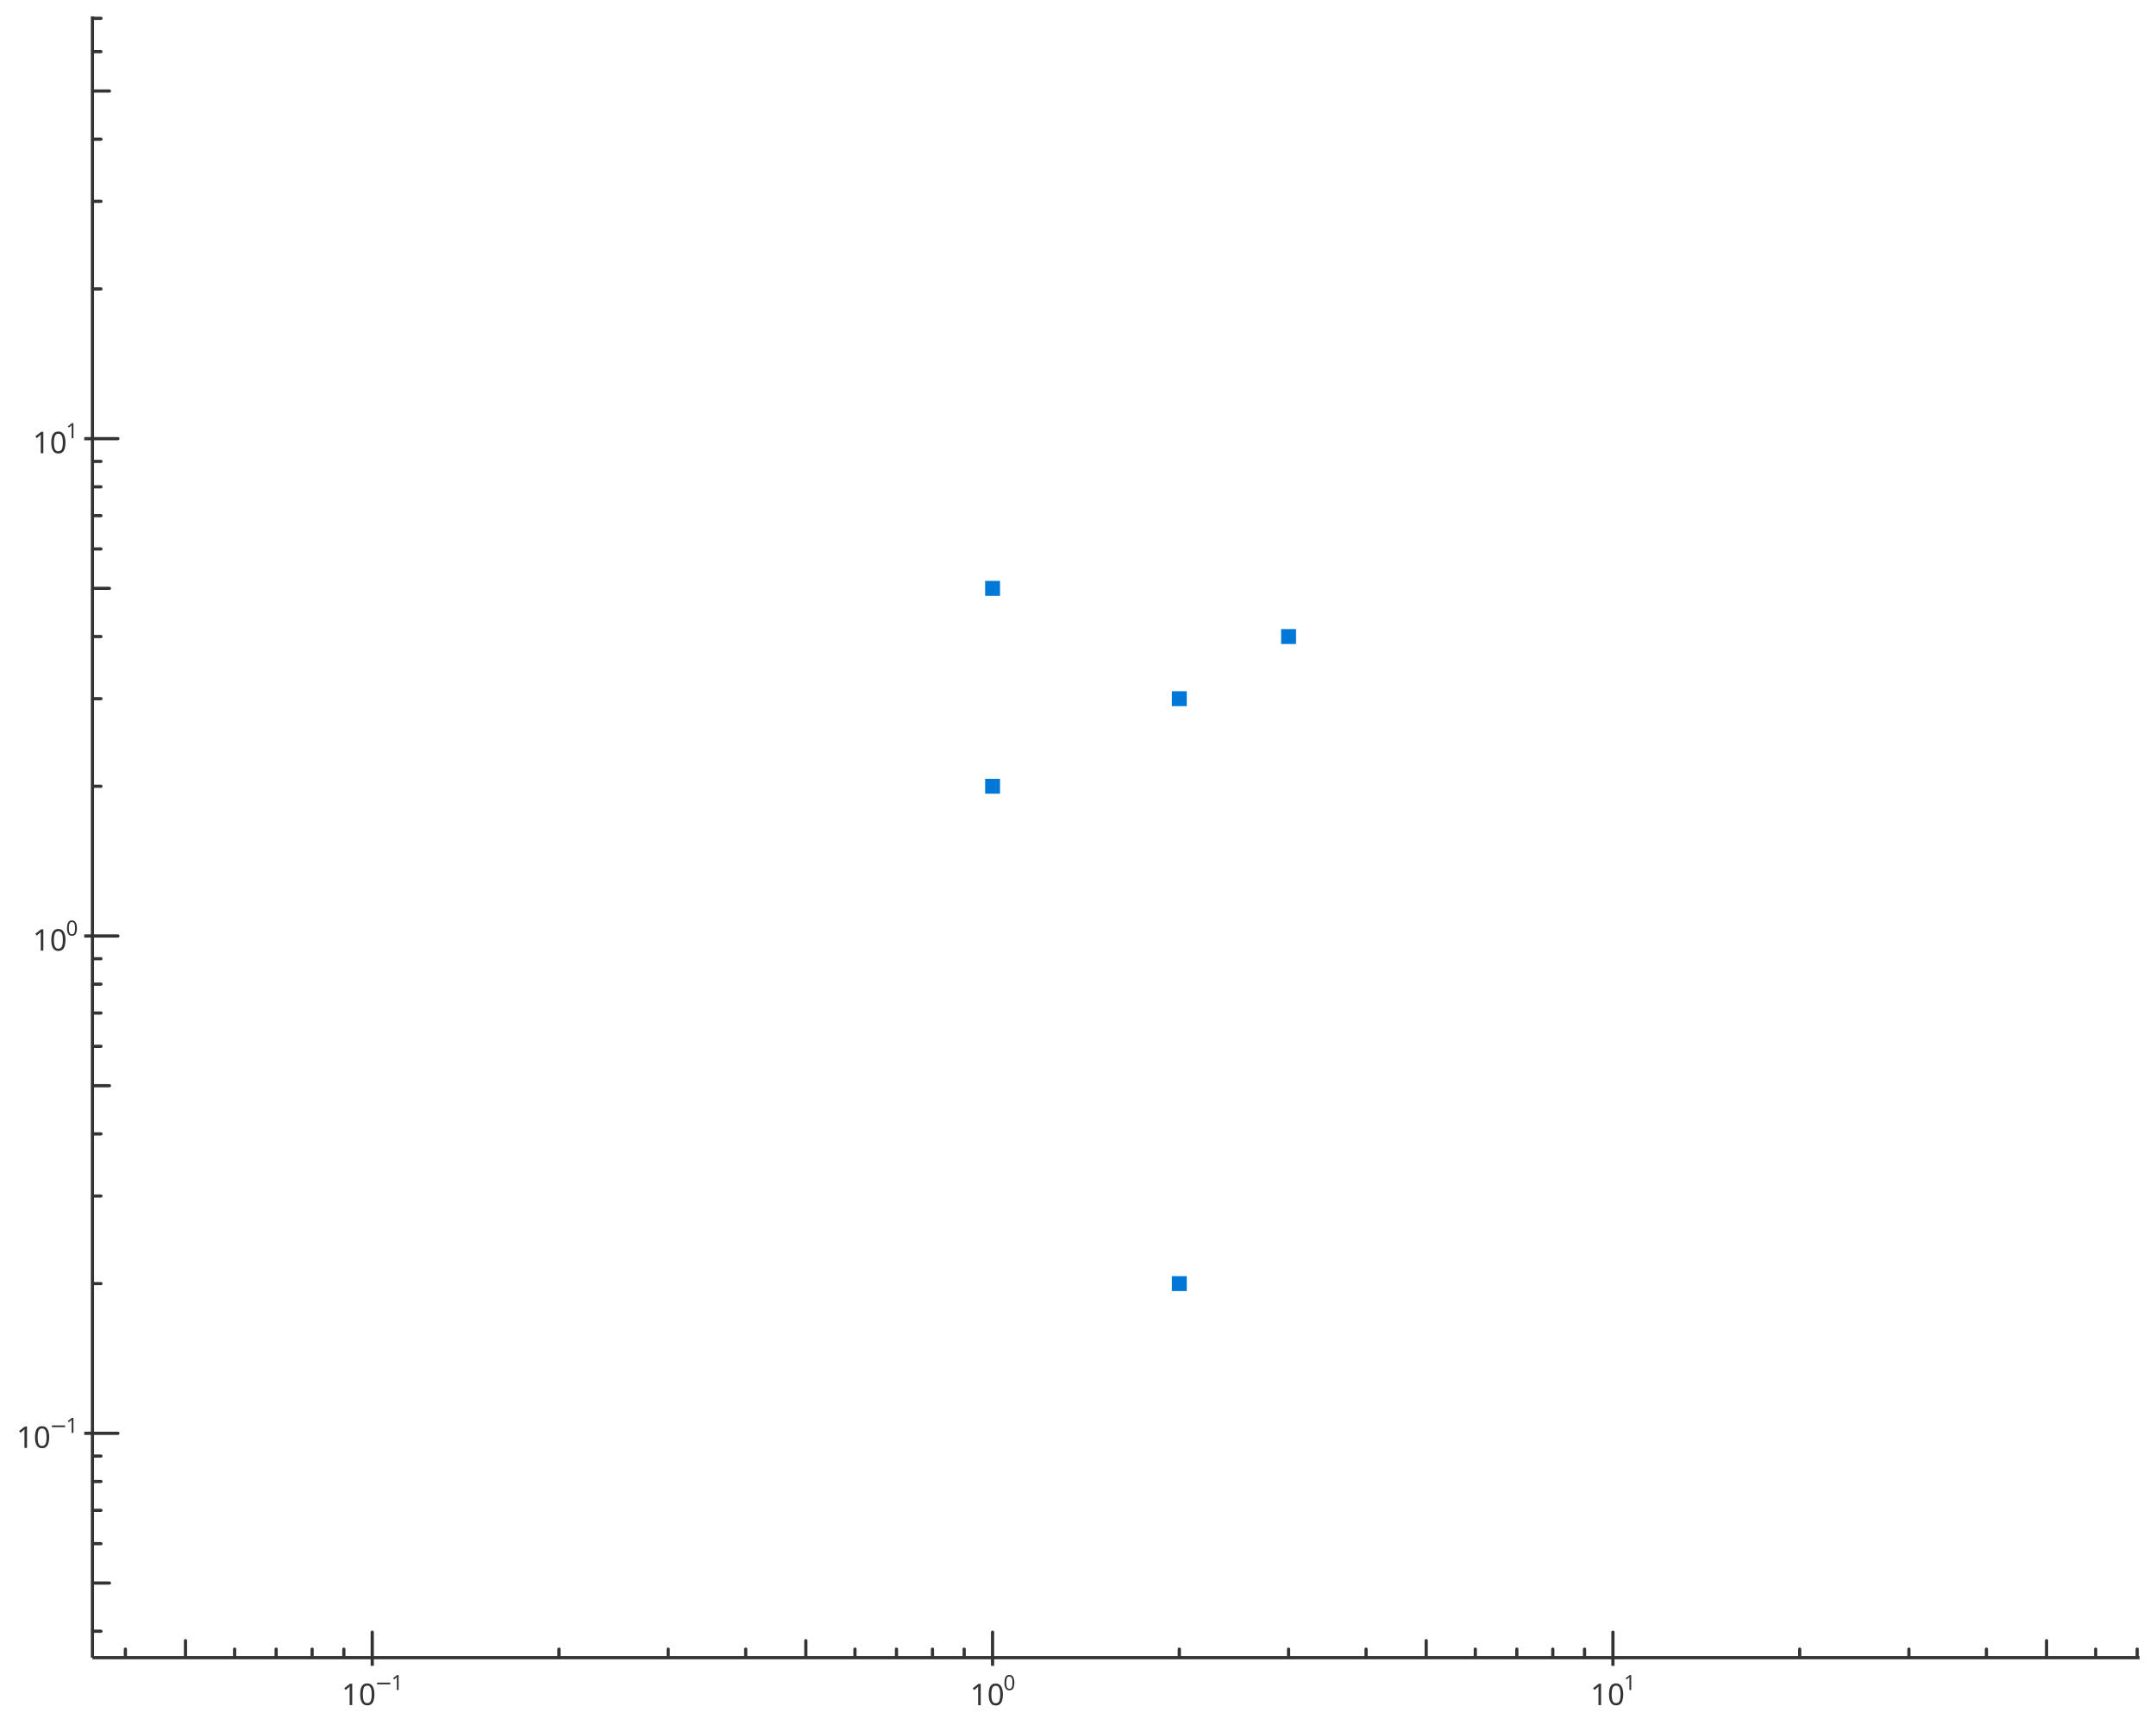
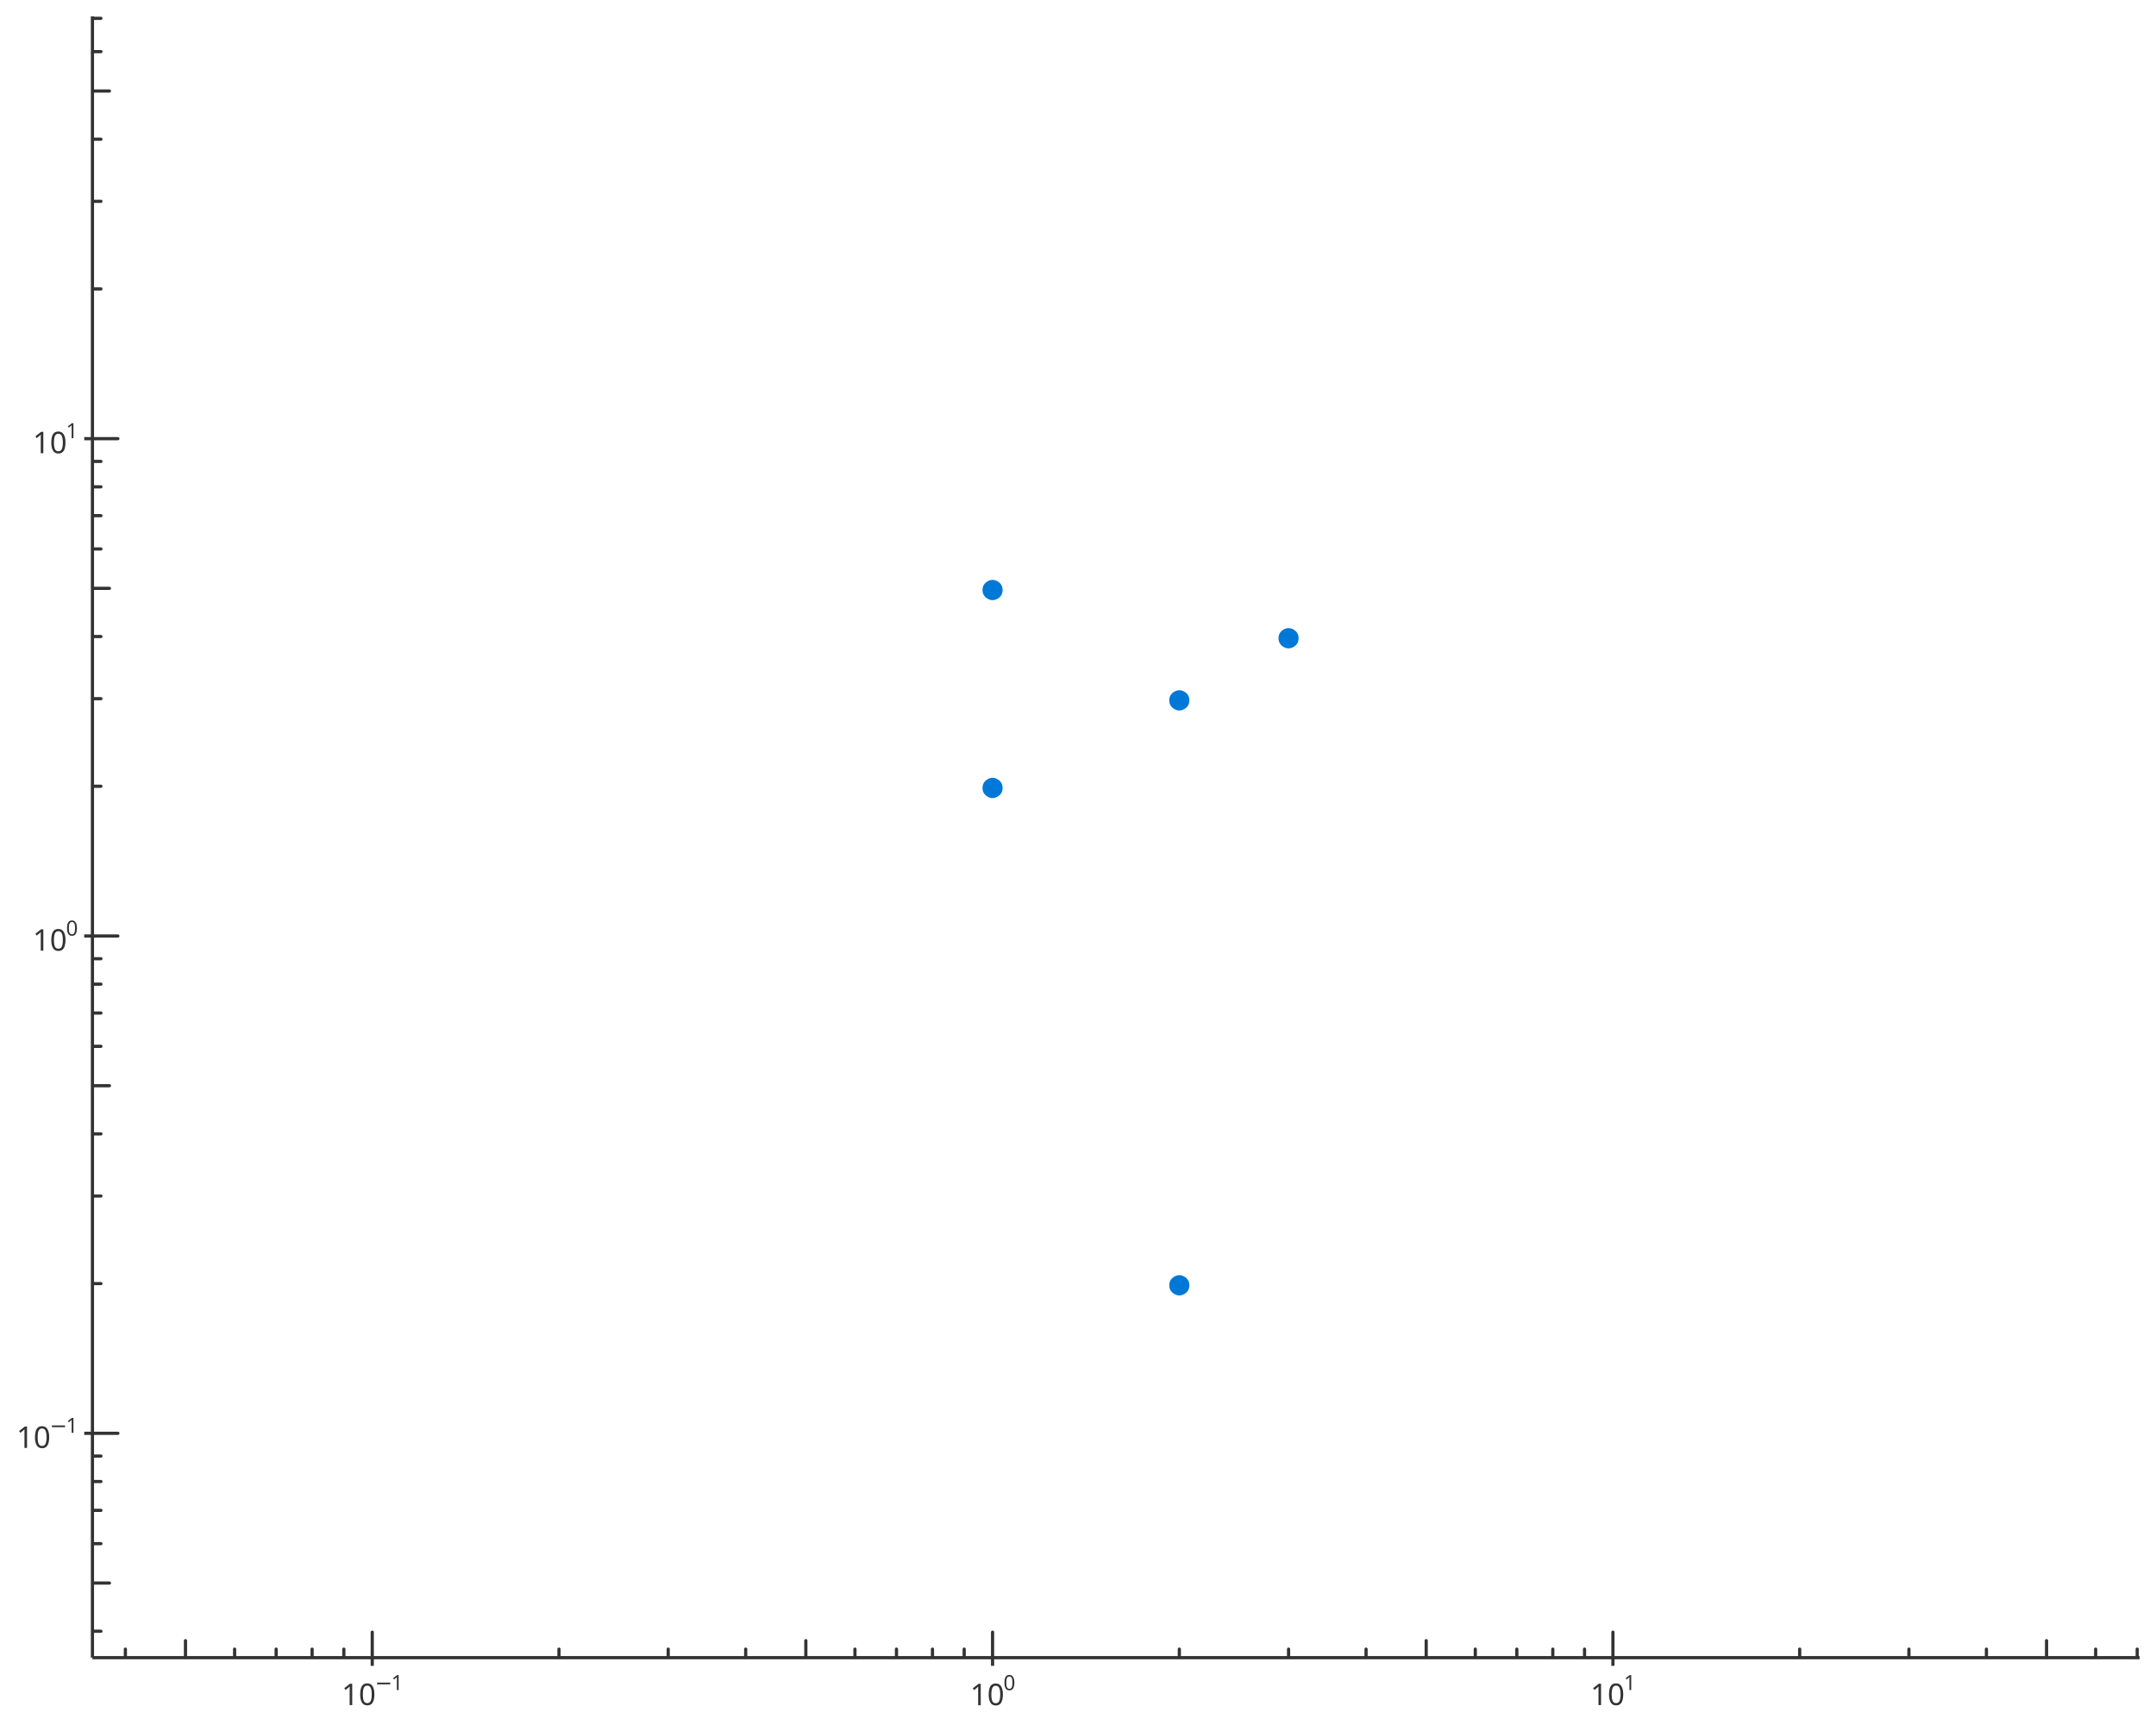
<svg xmlns="http://www.w3.org/2000/svg" class="svglite" data-engine-version="2.0" width="720.00pt" height="576.00pt" viewBox="0 0 720.00 576.00">
  <defs>
    <style type="text/css">
    .svglite line, .svglite polyline, .svglite polygon, .svglite path, .svglite rect, .svglite circle {
      fill: none;
      stroke: #000000;
      stroke-linecap: round;
      stroke-linejoin: round;
      stroke-miterlimit: 10.00;
    }
  </style>
  </defs>
  <rect width="100%" height="100%" style="stroke: none; fill: #FFFFFF;" />
  <defs>
    <clipPath id="cpMC4wMHw3MjAuMDB8MC4wMHw1NzYuMDA=">
      <rect x="0.00" y="0.00" width="720.00" height="576.00" />
    </clipPath>
  </defs>
  <g clip-path="url(#cpMC4wMHw3MjAuMDB8MC4wMHw1NzYuMDA=)">
    <rect x="0.00" y="0.00" width="720.00" height="576.00" style="stroke-width: 1.07; stroke: none; fill: #FFFFFF;" />
  </g>
  <defs>
    <clipPath id="cpMzAuODd8NzE0LjUyfDUuNDh8NTUzLjUx">
      <rect x="30.87" y="5.48" width="683.65" height="548.03" />
    </clipPath>
  </defs>
  <g clip-path="url(#cpMzAuODd8NzE0LjUyfDUuNDh8NTUzLjUx)">
    <rect x="30.87" y="5.48" width="683.65" height="548.03" style="stroke-width: 1.07; stroke: none; fill: #FFFFFF;" />
  </g>
  <g clip-path="url(#cpMC4wMHw3MjAuMDB8MC4wMHw1NzYuMDA=)">
</g>
  <g clip-path="url(#cpMzAuODd8NzE0LjUyfDUuNDh8NTUzLjUx)">
</g>
  <g clip-path="url(#cpMC4wMHw3MjAuMDB8MC4wMHw1NzYuMDA=)">
</g>
  <g clip-path="url(#cpMzAuODd8NzE0LjUyfDUuNDh8NTUzLjUx)">
</g>
  <g clip-path="url(#cpMC4wMHw3MjAuMDB8MC4wMHw1NzYuMDA=)">
</g>
  <g clip-path="url(#cpMzAuODd8NzE0LjUyfDUuNDh8NTUzLjUx)">
</g>
  <g clip-path="url(#cpMC4wMHw3MjAuMDB8MC4wMHw1NzYuMDA=)">
</g>
  <g clip-path="url(#cpMzAuODd8NzE0LjUyfDUuNDh8NTUzLjUx)">
</g>
  <g clip-path="url(#cpMC4wMHw3MjAuMDB8MC4wMHw1NzYuMDA=)">
</g>
  <g clip-path="url(#cpMzAuODd8NzE0LjUyfDUuNDh8NTUzLjUx)">
</g>
  <g clip-path="url(#cpMC4wMHw3MjAuMDB8MC4wMHw1NzYuMDA=)">
</g>
  <g clip-path="url(#cpMzAuODd8NzE0LjUyfDUuNDh8NTUzLjUx)">
</g>
  <g clip-path="url(#cpMC4wMHw3MjAuMDB8MC4wMHw1NzYuMDA=)">
</g>
  <g clip-path="url(#cpMzAuODd8NzE0LjUyfDUuNDh8NTUzLjUx)">
</g>
  <g clip-path="url(#cpMC4wMHw3MjAuMDB8MC4wMHw1NzYuMDA=)">
</g>
  <g clip-path="url(#cpMzAuODd8NzE0LjUyfDUuNDh8NTUzLjUx)">
</g>
  <g clip-path="url(#cpMC4wMHw3MjAuMDB8MC4wMHw1NzYuMDA=)">
</g>
  <g clip-path="url(#cpMzAuODd8NzE0LjUyfDUuNDh8NTUzLjUx)">
</g>
  <g clip-path="url(#cpMC4wMHw3MjAuMDB8MC4wMHw1NzYuMDA=)">
</g>
  <g clip-path="url(#cpMzAuODd8NzE0LjUyfDUuNDh8NTUzLjUx)">
</g>
  <g clip-path="url(#cpMC4wMHw3MjAuMDB8MC4wMHw1NzYuMDA=)">
</g>
  <g clip-path="url(#cpMzAuODd8NzE0LjUyfDUuNDh8NTUzLjUx)">
</g>
  <g clip-path="url(#cpMC4wMHw3MjAuMDB8MC4wMHw1NzYuMDA=)">
</g>
  <g clip-path="url(#cpMzAuODd8NzE0LjUyfDUuNDh8NTUzLjUx)">
</g>
  <g clip-path="url(#cpMC4wMHw3MjAuMDB8MC4wMHw1NzYuMDA=)">
</g>
  <g clip-path="url(#cpMzAuODd8NzE0LjUyfDUuNDh8NTUzLjUx)">
</g>
  <g clip-path="url(#cpMC4wMHw3MjAuMDB8MC4wMHw1NzYuMDA=)">
</g>
  <g clip-path="url(#cpMzAuODd8NzE0LjUyfDUuNDh8NTUzLjUx)">
</g>
  <g clip-path="url(#cpMC4wMHw3MjAuMDB8MC4wMHw1NzYuMDA=)">
</g>
  <g clip-path="url(#cpMzAuODd8NzE0LjUyfDUuNDh8NTUzLjUx)">
</g>
  <g clip-path="url(#cpMC4wMHw3MjAuMDB8MC4wMHw1NzYuMDA=)">
</g>
  <g clip-path="url(#cpMzAuODd8NzE0LjUyfDUuNDh8NTUzLjUx)">
    <line x1="331.47" y1="196.46" x2="331.47" y2="196.46" style="stroke-width: 1.07; stroke: #0078D7; stroke-linecap: butt;" />
    <line x1="393.84" y1="428.61" x2="393.84" y2="428.61" style="stroke-width: 1.07; stroke: #0078D7; stroke-linecap: butt;" />
    <line x1="331.47" y1="262.54" x2="331.47" y2="262.54" style="stroke-width: 1.07; stroke: #0078D7; stroke-linecap: butt;" />
    <line x1="393.84" y1="233.30" x2="393.84" y2="233.30" style="stroke-width: 1.07; stroke: #0078D7; stroke-linecap: butt;" />
    <line x1="430.32" y1="212.55" x2="430.32" y2="212.55" style="stroke-width: 1.07; stroke: #0078D7; stroke-linecap: butt;" />
    <line x1="331.47" y1="196.46" x2="331.47" y2="196.46" style="stroke-width: 1.07; stroke: #0078D7; stroke-linecap: butt;" />
    <line x1="393.84" y1="428.61" x2="393.84" y2="428.61" style="stroke-width: 1.07; stroke: #0078D7; stroke-linecap: butt;" />
    <line x1="331.47" y1="262.54" x2="331.47" y2="262.54" style="stroke-width: 1.07; stroke: #0078D7; stroke-linecap: butt;" />
    <line x1="393.84" y1="233.30" x2="393.84" y2="233.30" style="stroke-width: 1.07; stroke: #0078D7; stroke-linecap: butt;" />
    <line x1="430.32" y1="212.55" x2="430.32" y2="212.55" style="stroke-width: 1.07; stroke: #0078D7; stroke-linecap: butt;" />
    <text x="331.47" y="196.70" text-anchor="middle" style="font-size: 0.94px; fill: #0078D7; font-family: sans;" textLength="0.25px" lengthAdjust="spacingAndGlyphs">|</text>
    <text x="393.84" y="428.86" text-anchor="middle" style="font-size: 0.94px; fill: #0078D7; font-family: sans;" textLength="0.25px" lengthAdjust="spacingAndGlyphs">|</text>
    <text x="331.47" y="262.79" text-anchor="middle" style="font-size: 0.94px; fill: #0078D7; font-family: sans;" textLength="0.25px" lengthAdjust="spacingAndGlyphs">|</text>
    <text x="393.84" y="233.54" text-anchor="middle" style="font-size: 0.94px; fill: #0078D7; font-family: sans;" textLength="0.25px" lengthAdjust="spacingAndGlyphs">|</text>
    <text x="430.32" y="212.79" text-anchor="middle" style="font-size: 0.94px; fill: #0078D7; font-family: sans;" textLength="0.25px" lengthAdjust="spacingAndGlyphs">|</text>
    <text x="331.47" y="196.70" text-anchor="middle" style="font-size: 0.94px; fill: #0078D7; font-family: sans;" textLength="0.25px" lengthAdjust="spacingAndGlyphs">|</text>
    <text x="393.84" y="428.86" text-anchor="middle" style="font-size: 0.94px; fill: #0078D7; font-family: sans;" textLength="0.25px" lengthAdjust="spacingAndGlyphs">|</text>
    <text x="331.47" y="262.79" text-anchor="middle" style="font-size: 0.94px; fill: #0078D7; font-family: sans;" textLength="0.25px" lengthAdjust="spacingAndGlyphs">|</text>
    <text x="393.84" y="233.54" text-anchor="middle" style="font-size: 0.94px; fill: #0078D7; font-family: sans;" textLength="0.25px" lengthAdjust="spacingAndGlyphs">|</text>
    <text x="430.32" y="212.79" text-anchor="middle" style="font-size: 0.94px; fill: #0078D7; font-family: sans;" textLength="0.25px" lengthAdjust="spacingAndGlyphs">|</text>
-     <polygon points="328.99,198.95 333.96,198.95 333.96,193.97 328.99,193.97 " style="stroke-width: 0.71; stroke: none; fill: #0078D7;" />
-     <polygon points="391.35,431.10 396.33,431.10 396.33,426.12 391.35,426.12 " style="stroke-width: 0.71; stroke: none; fill: #0078D7;" />
-     <polygon points="328.99,265.03 333.96,265.03 333.96,260.06 328.99,260.06 " style="stroke-width: 0.71; stroke: none; fill: #0078D7;" />
-     <polygon points="391.35,235.79 396.33,235.79 396.33,230.81 391.35,230.81 " style="stroke-width: 0.71; stroke: none; fill: #0078D7;" />
-     <polygon points="427.83,215.04 432.81,215.04 432.81,210.06 427.83,210.06 " style="stroke-width: 0.71; stroke: none; fill: #0078D7;" />
+     <text x="331.47" y="198.74" text-anchor="middle" style="font-size: 6.64px; fill: #0078D7; font-family: sans;" textLength="4.98px" lengthAdjust="spacingAndGlyphs">⬤</text>
+     <text x="393.84" y="430.90" text-anchor="middle" style="font-size: 6.64px; fill: #0078D7; font-family: sans;" textLength="4.98px" lengthAdjust="spacingAndGlyphs">⬤</text>
+     <text x="331.47" y="264.83" text-anchor="middle" style="font-size: 6.64px; fill: #0078D7; font-family: sans;" textLength="4.98px" lengthAdjust="spacingAndGlyphs">⬤</text>
+     <text x="393.84" y="235.58" text-anchor="middle" style="font-size: 6.64px; fill: #0078D7; font-family: sans;" textLength="4.98px" lengthAdjust="spacingAndGlyphs">⬤</text>
+     <text x="430.32" y="214.84" text-anchor="middle" style="font-size: 6.64px; fill: #0078D7; font-family: sans;" textLength="4.98px" lengthAdjust="spacingAndGlyphs">⬤</text>
    <line x1="41.87" y1="553.51" x2="41.87" y2="550.67" style="stroke-width: 1.07; stroke: #333333;" />
    <line x1="61.94" y1="553.51" x2="61.94" y2="547.84" style="stroke-width: 1.07; stroke: #333333;" />
    <line x1="78.35" y1="553.51" x2="78.35" y2="550.67" style="stroke-width: 1.07; stroke: #333333;" />
    <line x1="92.22" y1="553.51" x2="92.22" y2="550.67" style="stroke-width: 1.07; stroke: #333333;" />
    <line x1="104.23" y1="553.51" x2="104.23" y2="550.67" style="stroke-width: 1.07; stroke: #333333;" />
    <line x1="114.83" y1="553.51" x2="114.83" y2="550.67" style="stroke-width: 1.07; stroke: #333333;" />
    <line x1="124.31" y1="553.51" x2="124.31" y2="545.00" style="stroke-width: 1.07; stroke: #333333;" />
    <line x1="186.67" y1="553.51" x2="186.67" y2="550.67" style="stroke-width: 1.07; stroke: #333333;" />
    <line x1="223.15" y1="553.51" x2="223.15" y2="550.67" style="stroke-width: 1.07; stroke: #333333;" />
    <line x1="249.03" y1="553.51" x2="249.03" y2="550.67" style="stroke-width: 1.07; stroke: #333333;" />
    <line x1="269.11" y1="553.51" x2="269.11" y2="547.84" style="stroke-width: 1.07; stroke: #333333;" />
    <line x1="285.51" y1="553.51" x2="285.51" y2="550.67" style="stroke-width: 1.07; stroke: #333333;" />
    <line x1="299.38" y1="553.51" x2="299.38" y2="550.67" style="stroke-width: 1.07; stroke: #333333;" />
    <line x1="311.40" y1="553.51" x2="311.40" y2="550.67" style="stroke-width: 1.07; stroke: #333333;" />
    <line x1="321.99" y1="553.51" x2="321.99" y2="550.67" style="stroke-width: 1.07; stroke: #333333;" />
    <line x1="331.47" y1="553.51" x2="331.47" y2="545.00" style="stroke-width: 1.07; stroke: #333333;" />
    <line x1="393.84" y1="553.51" x2="393.84" y2="550.67" style="stroke-width: 1.07; stroke: #333333;" />
    <line x1="430.32" y1="553.51" x2="430.32" y2="550.67" style="stroke-width: 1.07; stroke: #333333;" />
    <line x1="456.20" y1="553.51" x2="456.20" y2="550.67" style="stroke-width: 1.07; stroke: #333333;" />
    <line x1="476.28" y1="553.51" x2="476.28" y2="547.84" style="stroke-width: 1.07; stroke: #333333;" />
    <line x1="492.68" y1="553.51" x2="492.68" y2="550.67" style="stroke-width: 1.07; stroke: #333333;" />
    <line x1="506.55" y1="553.51" x2="506.55" y2="550.67" style="stroke-width: 1.07; stroke: #333333;" />
    <line x1="518.56" y1="553.51" x2="518.56" y2="550.67" style="stroke-width: 1.07; stroke: #333333;" />
    <line x1="529.16" y1="553.51" x2="529.16" y2="550.67" style="stroke-width: 1.07; stroke: #333333;" />
    <line x1="538.64" y1="553.51" x2="538.64" y2="545.00" style="stroke-width: 1.07; stroke: #333333;" />
    <line x1="601.01" y1="553.51" x2="601.01" y2="550.67" style="stroke-width: 1.07; stroke: #333333;" />
    <line x1="637.49" y1="553.51" x2="637.49" y2="550.67" style="stroke-width: 1.07; stroke: #333333;" />
    <line x1="663.37" y1="553.51" x2="663.37" y2="550.67" style="stroke-width: 1.07; stroke: #333333;" />
    <line x1="683.45" y1="553.51" x2="683.45" y2="547.84" style="stroke-width: 1.07; stroke: #333333;" />
    <line x1="699.85" y1="553.51" x2="699.85" y2="550.67" style="stroke-width: 1.07; stroke: #333333;" />
    <line x1="713.72" y1="553.51" x2="713.72" y2="550.67" style="stroke-width: 1.07; stroke: #333333;" />
    <line x1="30.87" y1="544.69" x2="33.70" y2="544.69" style="stroke-width: 1.07; stroke: #333333;" />
    <line x1="30.87" y1="528.60" x2="36.54" y2="528.60" style="stroke-width: 1.07; stroke: #333333;" />
    <line x1="30.87" y1="515.45" x2="33.70" y2="515.45" style="stroke-width: 1.07; stroke: #333333;" />
    <line x1="30.87" y1="504.33" x2="33.70" y2="504.33" style="stroke-width: 1.07; stroke: #333333;" />
    <line x1="30.87" y1="494.70" x2="33.70" y2="494.70" style="stroke-width: 1.07; stroke: #333333;" />
    <line x1="30.87" y1="486.20" x2="33.70" y2="486.20" style="stroke-width: 1.07; stroke: #333333;" />
    <line x1="30.87" y1="478.60" x2="39.37" y2="478.60" style="stroke-width: 1.07; stroke: #333333;" />
    <line x1="30.87" y1="428.61" x2="33.70" y2="428.61" style="stroke-width: 1.07; stroke: #333333;" />
    <line x1="30.87" y1="399.37" x2="33.70" y2="399.37" style="stroke-width: 1.07; stroke: #333333;" />
    <line x1="30.87" y1="378.62" x2="33.70" y2="378.62" style="stroke-width: 1.07; stroke: #333333;" />
    <line x1="30.87" y1="362.53" x2="36.54" y2="362.53" style="stroke-width: 1.07; stroke: #333333;" />
    <line x1="30.87" y1="349.38" x2="33.70" y2="349.38" style="stroke-width: 1.07; stroke: #333333;" />
    <line x1="30.87" y1="338.26" x2="33.70" y2="338.26" style="stroke-width: 1.07; stroke: #333333;" />
    <line x1="30.87" y1="328.63" x2="33.70" y2="328.63" style="stroke-width: 1.07; stroke: #333333;" />
    <line x1="30.87" y1="320.13" x2="33.70" y2="320.13" style="stroke-width: 1.07; stroke: #333333;" />
    <line x1="30.87" y1="312.54" x2="39.37" y2="312.54" style="stroke-width: 1.07; stroke: #333333;" />
    <line x1="30.87" y1="262.54" x2="33.70" y2="262.54" style="stroke-width: 1.07; stroke: #333333;" />
    <line x1="30.87" y1="233.30" x2="33.70" y2="233.30" style="stroke-width: 1.07; stroke: #333333;" />
    <line x1="30.87" y1="212.55" x2="33.70" y2="212.55" style="stroke-width: 1.07; stroke: #333333;" />
    <line x1="30.87" y1="196.46" x2="36.54" y2="196.46" style="stroke-width: 1.07; stroke: #333333;" />
    <line x1="30.87" y1="183.31" x2="33.70" y2="183.31" style="stroke-width: 1.07; stroke: #333333;" />
    <line x1="30.87" y1="172.19" x2="33.70" y2="172.19" style="stroke-width: 1.07; stroke: #333333;" />
    <line x1="30.87" y1="162.56" x2="33.70" y2="162.56" style="stroke-width: 1.07; stroke: #333333;" />
    <line x1="30.87" y1="154.07" x2="33.70" y2="154.07" style="stroke-width: 1.07; stroke: #333333;" />
    <line x1="30.87" y1="146.47" x2="39.37" y2="146.47" style="stroke-width: 1.07; stroke: #333333;" />
    <line x1="30.87" y1="96.48" x2="33.70" y2="96.48" style="stroke-width: 1.07; stroke: #333333;" />
    <line x1="30.87" y1="67.23" x2="33.70" y2="67.23" style="stroke-width: 1.07; stroke: #333333;" />
    <line x1="30.87" y1="46.48" x2="33.70" y2="46.48" style="stroke-width: 1.07; stroke: #333333;" />
    <line x1="30.87" y1="30.39" x2="36.54" y2="30.39" style="stroke-width: 1.07; stroke: #333333;" />
    <line x1="30.87" y1="17.24" x2="33.70" y2="17.24" style="stroke-width: 1.07; stroke: #333333;" />
    <line x1="30.87" y1="6.12" x2="33.70" y2="6.12" style="stroke-width: 1.07; stroke: #333333;" />
  </g>
  <g clip-path="url(#cpMC4wMHw3MjAuMDB8MC4wMHw1NzYuMDA=)">
    <polyline points="30.87,553.51 30.87,5.48 " style="stroke-width: 1.07; stroke: #333333; stroke-linecap: butt;" />
    <text x="5.48" y="483.48" style="font-size: 10.00px; fill: #333333; font-family: sans;" textLength="11.12px" lengthAdjust="spacingAndGlyphs">10</text>
    <text x="16.60" y="478.45" style="font-size: 7.00px; fill: #333333; font-family: sans;" textLength="5.44px" lengthAdjust="spacingAndGlyphs">−</text>
    <text x="22.04" y="478.45" style="font-size: 7.00px; fill: #333333; font-family: sans;" textLength="3.89px" lengthAdjust="spacingAndGlyphs">1</text>
    <text x="10.92" y="317.44" style="font-size: 10.00px; fill: #333333; font-family: sans;" textLength="11.12px" lengthAdjust="spacingAndGlyphs">10</text>
    <text x="22.04" y="312.42" style="font-size: 7.00px; fill: #333333; font-family: sans;" textLength="3.89px" lengthAdjust="spacingAndGlyphs">0</text>
    <text x="10.92" y="151.34" style="font-size: 10.00px; fill: #333333; font-family: sans;" textLength="11.12px" lengthAdjust="spacingAndGlyphs">10</text>
    <text x="22.04" y="146.32" style="font-size: 7.00px; fill: #333333; font-family: sans;" textLength="3.89px" lengthAdjust="spacingAndGlyphs">1</text>
    <polyline points="28.13,478.60 30.87,478.60 " style="stroke-width: 1.07; stroke: #333333; stroke-linecap: butt;" />
    <polyline points="28.13,312.54 30.87,312.54 " style="stroke-width: 1.07; stroke: #333333; stroke-linecap: butt;" />
    <polyline points="28.13,146.47 30.87,146.47 " style="stroke-width: 1.07; stroke: #333333; stroke-linecap: butt;" />
    <polyline points="30.87,553.51 714.52,553.51 " style="stroke-width: 1.07; stroke: #333333; stroke-linecap: butt;" />
    <polyline points="124.31,556.25 124.31,553.51 " style="stroke-width: 1.07; stroke: #333333; stroke-linecap: butt;" />
    <polyline points="331.47,556.25 331.47,553.51 " style="stroke-width: 1.07; stroke: #333333; stroke-linecap: butt;" />
    <polyline points="538.64,556.25 538.64,553.51 " style="stroke-width: 1.07; stroke: #333333; stroke-linecap: butt;" />
    <text x="114.08" y="569.35" style="font-size: 10.00px; fill: #333333; font-family: sans;" textLength="11.12px" lengthAdjust="spacingAndGlyphs">10</text>
    <text x="125.20" y="564.33" style="font-size: 7.00px; fill: #333333; font-family: sans;" textLength="5.44px" lengthAdjust="spacingAndGlyphs">−</text>
    <text x="130.64" y="564.33" style="font-size: 7.00px; fill: #333333; font-family: sans;" textLength="3.89px" lengthAdjust="spacingAndGlyphs">1</text>
    <text x="323.97" y="569.39" style="font-size: 10.00px; fill: #333333; font-family: sans;" textLength="11.12px" lengthAdjust="spacingAndGlyphs">10</text>
    <text x="335.09" y="564.36" style="font-size: 7.00px; fill: #333333; font-family: sans;" textLength="3.89px" lengthAdjust="spacingAndGlyphs">0</text>
    <text x="531.13" y="569.35" style="font-size: 10.00px; fill: #333333; font-family: sans;" textLength="11.12px" lengthAdjust="spacingAndGlyphs">10</text>
    <text x="542.26" y="564.33" style="font-size: 7.00px; fill: #333333; font-family: sans;" textLength="3.89px" lengthAdjust="spacingAndGlyphs">1</text>
  </g>
</svg>
